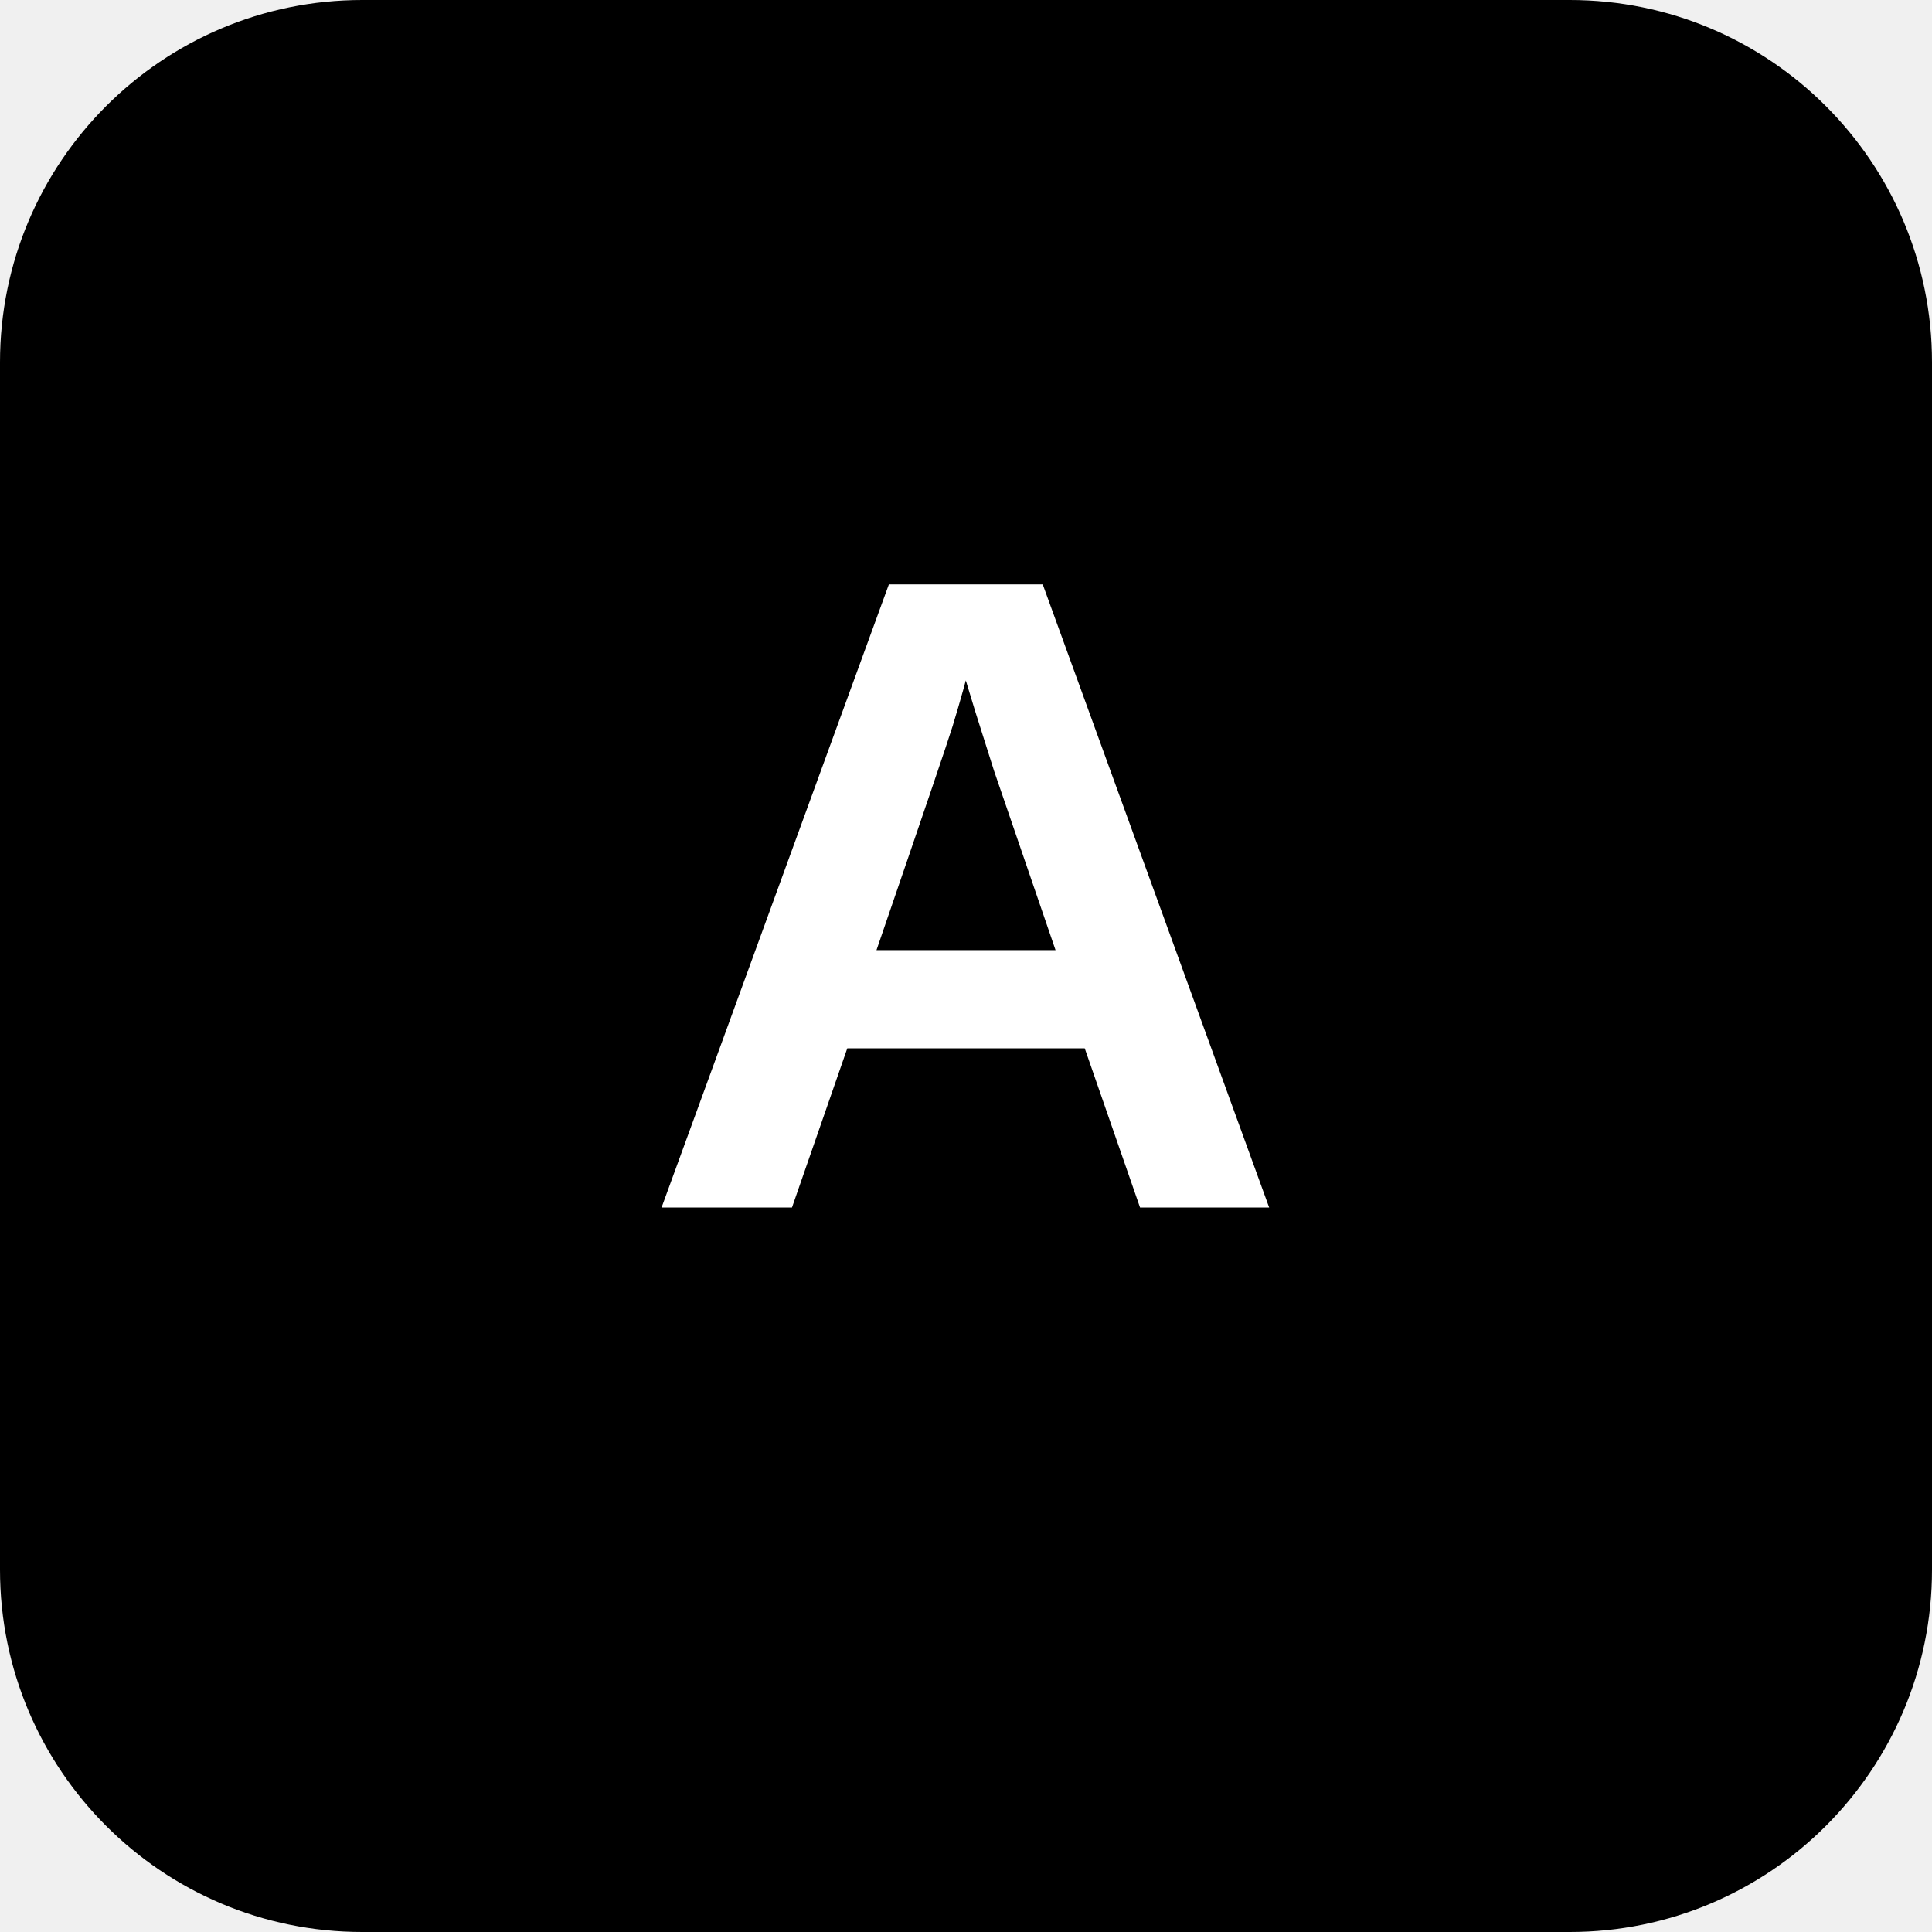
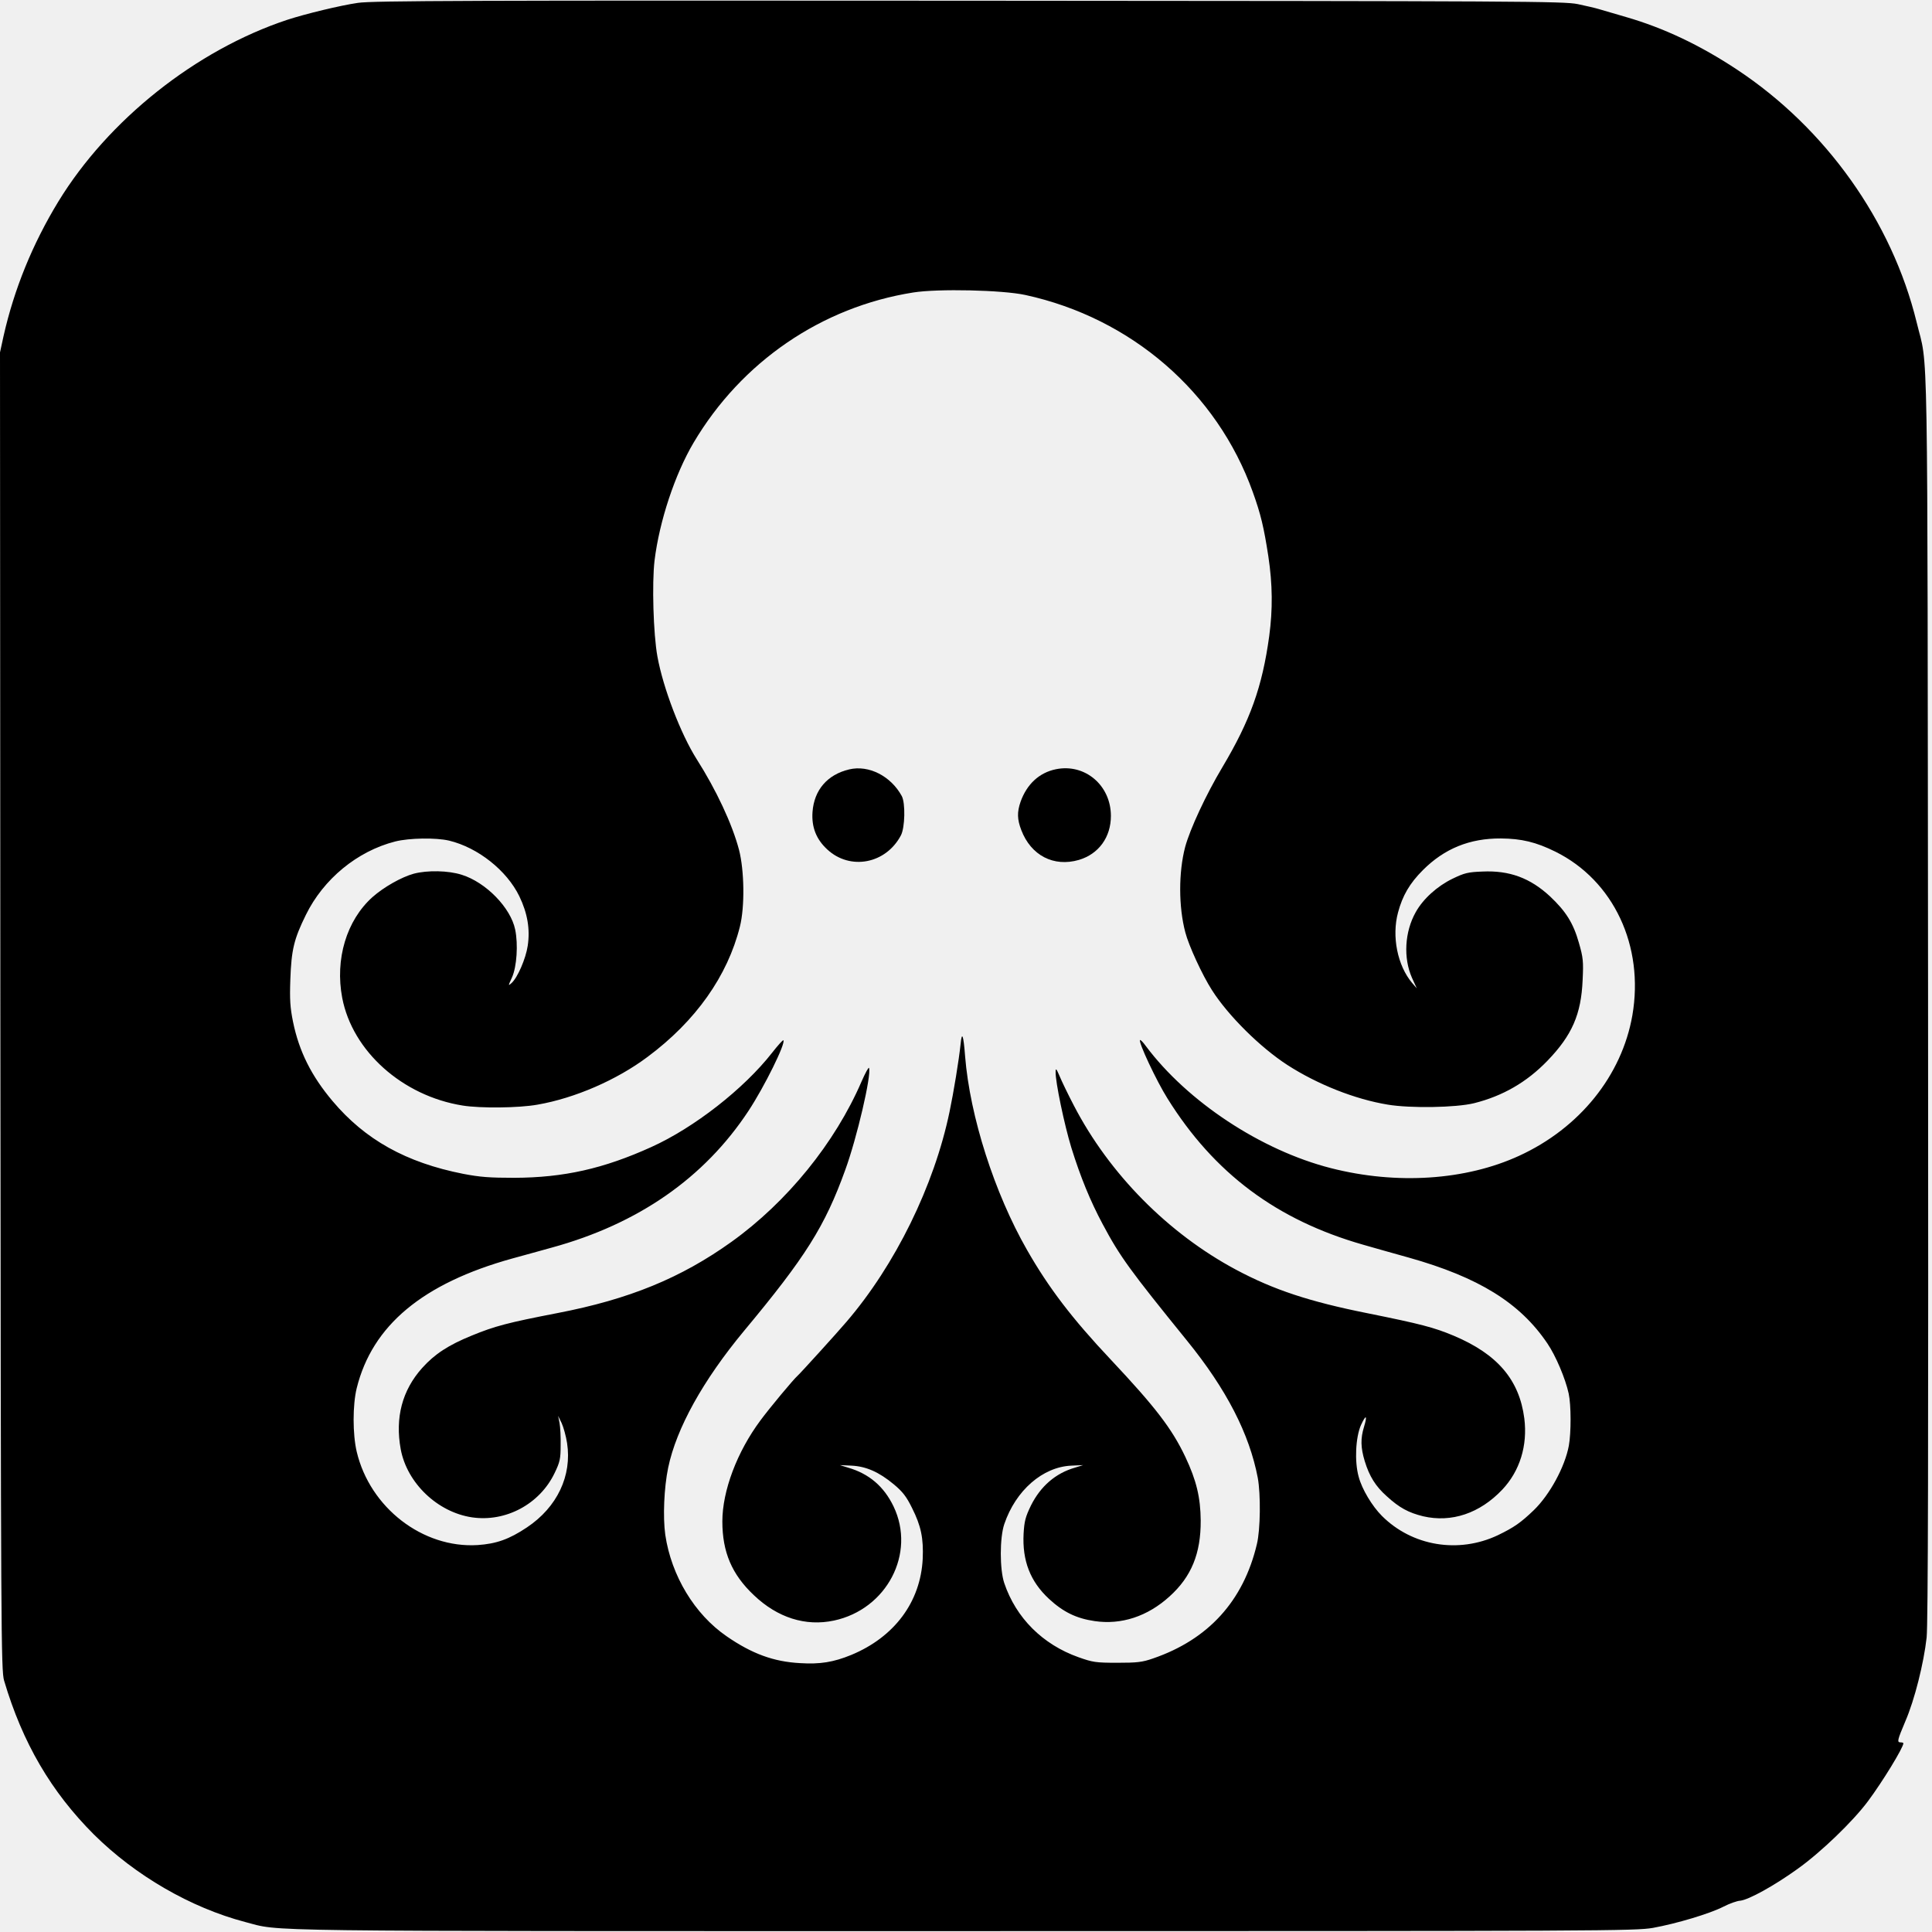
- <svg xmlns="http://www.w3.org/2000/svg" width="512" height="512" viewBox="0 0 512 512">
-   <rect width="512" height="512" rx="96" fill="#000000" />
-   <text x="256" y="320" font-family="Arial, Helvetica, sans-serif" font-size="240" font-weight="bold" fill="#FFFFFF" text-anchor="middle">A</text>
+ <svg xmlns="http://www.w3.org/2000/svg" width="512" height="512" viewBox="0 0 1080 1080" preserveAspectRatio="xMidYMid meet">
+   <g transform="translate(0,1080) scale(0.1,-0.1)" fill="#000000" stroke="none">
+     <path d="M2001 10784 c-97 -14 -292 -61 -396 -95 -509 -169 -1000 -559 -1279 -1016 -145 -238 -247 -490 -306 -751 l-20 -92 2 -3683 c3 -3495 4 -3685 21 -3742 103 -348 263 -621 502 -860 232 -230 541 -409 845 -489 209 -54 -41 -51 4005 -51 3613 0 3764 1 3865 18 132 24 317 79 395 119 33 17 75 32 93 33 47 5 189 83 321 178 129 92 308 264 393 378 82 110 198 300 198 324 0 3 -7 5 -15 5 -22 0 -19 11 26 118 52 120 103 325 119 468 8 81 10 1009 8 3584 -4 3843 2 3495 -64 3769 -138 564 -507 1083 -1004 1412 -207 137 -410 233 -621 294 -68 20 -137 40 -154 45 -16 5 -68 17 -115 27 -80 16 -291 17 -3405 19 -2769 2 -3336 0 -3414 -12z m3731 -1633 c592 -129 1071 -543 1271 -1101 45 -125 62 -197 87 -359 24 -159 25 -298 5 -447 -39 -284 -106 -471 -262 -733 -92 -154 -181 -346 -208 -446 -37 -141 -37 -334 1 -477 19 -74 95 -239 149 -323 91 -143 270 -320 421 -418 169 -109 379 -192 562 -222 126 -21 380 -17 482 8 160 40 294 117 410 237 138 143 189 260 197 452 5 104 3 125 -21 208 -31 110 -73 176 -161 259 -111 103 -227 146 -378 139 -81 -3 -101 -8 -167 -40 -85 -41 -165 -113 -206 -187 -62 -110 -70 -256 -21 -367 l27 -59 -26 30 c-82 97 -115 260 -79 394 25 94 65 163 139 237 120 120 261 178 436 177 115 -1 196 -20 305 -74 325 -161 497 -527 430 -915 -59 -337 -295 -630 -633 -785 -298 -137 -684 -163 -1052 -69 -389 99 -802 371 -1035 683 -15 21 -30 36 -32 33 -11 -10 92 -229 153 -326 261 -419 611 -680 1094 -818 58 -17 173 -49 255 -72 391 -110 622 -253 775 -480 47 -69 101 -197 119 -280 14 -64 14 -219 1 -291 -22 -119 -107 -275 -196 -361 -73 -70 -110 -96 -201 -140 -220 -104 -479 -61 -648 108 -55 55 -112 150 -130 219 -24 86 -17 221 13 289 28 61 37 56 17 -10 -20 -65 -19 -116 4 -192 26 -85 61 -141 123 -196 71 -65 122 -92 203 -112 159 -37 317 16 443 149 98 104 142 246 123 398 -28 216 -150 359 -394 462 -112 47 -186 66 -483 126 -325 65 -524 131 -734 243 -380 203 -709 536 -907 918 -33 63 -69 138 -80 165 -18 42 -22 46 -22 23 -2 -53 49 -297 88 -424 51 -164 106 -298 175 -427 97 -182 151 -256 472 -652 220 -271 348 -520 395 -766 17 -92 15 -290 -5 -371 -75 -317 -271 -533 -581 -639 -60 -21 -89 -24 -200 -24 -120 0 -137 3 -216 31 -200 71 -349 219 -415 414 -26 77 -26 253 0 330 64 189 215 320 375 327 l66 3 -45 -14 c-109 -31 -193 -104 -247 -212 -31 -64 -37 -88 -41 -157 -8 -151 37 -267 141 -364 80 -74 153 -110 256 -125 149 -22 296 26 419 138 122 110 175 240 174 424 -1 129 -24 225 -86 356 -75 158 -167 278 -417 544 -215 228 -347 401 -468 613 -182 318 -319 746 -346 1082 -9 120 -18 143 -25 70 -10 -94 -39 -270 -62 -380 -86 -413 -303 -856 -577 -1175 -50 -59 -258 -288 -272 -300 -24 -21 -157 -181 -208 -250 -131 -176 -213 -394 -213 -565 0 -171 53 -296 176 -412 132 -126 289 -176 448 -142 295 63 459 375 333 638 -54 112 -137 183 -255 217 l-45 14 65 -3 c81 -4 153 -35 237 -105 49 -41 70 -68 101 -131 51 -101 65 -171 60 -285 -12 -241 -158 -437 -399 -537 -100 -41 -175 -53 -287 -46 -147 8 -268 52 -410 150 -179 123 -309 338 -343 567 -14 100 -7 264 16 375 46 221 195 489 424 765 344 413 452 584 566 900 65 178 147 529 133 570 -2 7 -21 -28 -42 -76 -148 -343 -416 -673 -727 -896 -282 -202 -572 -321 -972 -398 -279 -54 -351 -73 -480 -126 -130 -53 -207 -103 -277 -181 -112 -125 -152 -278 -120 -454 35 -189 205 -352 398 -381 189 -28 379 74 462 247 30 62 34 80 34 155 1 47 -2 103 -6 125 l-8 40 20 -41 c10 -22 24 -72 30 -111 28 -182 -55 -358 -224 -471 -100 -67 -172 -92 -276 -99 -307 -19 -602 209 -676 522 -23 98 -23 261 0 355 87 351 369 586 870 725 67 18 166 46 221 61 482 132 852 389 1099 764 89 135 210 380 195 395 -3 2 -31 -29 -63 -70 -158 -202 -436 -419 -675 -527 -267 -121 -489 -171 -766 -172 -138 0 -191 4 -285 22 -320 63 -549 191 -731 407 -118 140 -187 277 -221 443 -16 80 -19 122 -15 237 6 166 20 225 87 361 98 200 287 356 499 410 79 20 228 22 301 5 162 -39 323 -167 393 -311 46 -95 61 -185 47 -277 -11 -73 -57 -178 -90 -208 -20 -18 -20 -17 2 31 27 60 35 185 18 267 -25 123 -164 265 -299 307 -75 24 -192 26 -268 6 -69 -19 -168 -75 -231 -131 -145 -130 -210 -347 -169 -563 57 -298 336 -548 673 -602 99 -16 314 -14 419 5 208 36 443 138 615 267 269 200 447 452 516 728 28 110 25 315 -5 430 -38 144 -127 334 -237 507 -88 139 -187 396 -219 573 -23 126 -31 411 -16 537 27 220 114 482 218 658 268 453 716 759 1228 840 138 22 499 14 627 -14z" />
+     <path d="M4747 6499 c-122 -29 -196 -115 -205 -238 -6 -85 21 -153 83 -210 128 -118 327 -80 411 79 23 43 26 181 5 220 -61 112 -185 175 -294 149z" />
+     <path d="M5903 6500 c-94 -19 -163 -84 -198 -182 -20 -58 -19 -98 4 -158 54 -142 181 -208 322 -167 111 33 179 127 179 246 0 171 -145 294 -307 261z" />
+   </g>
</svg>
